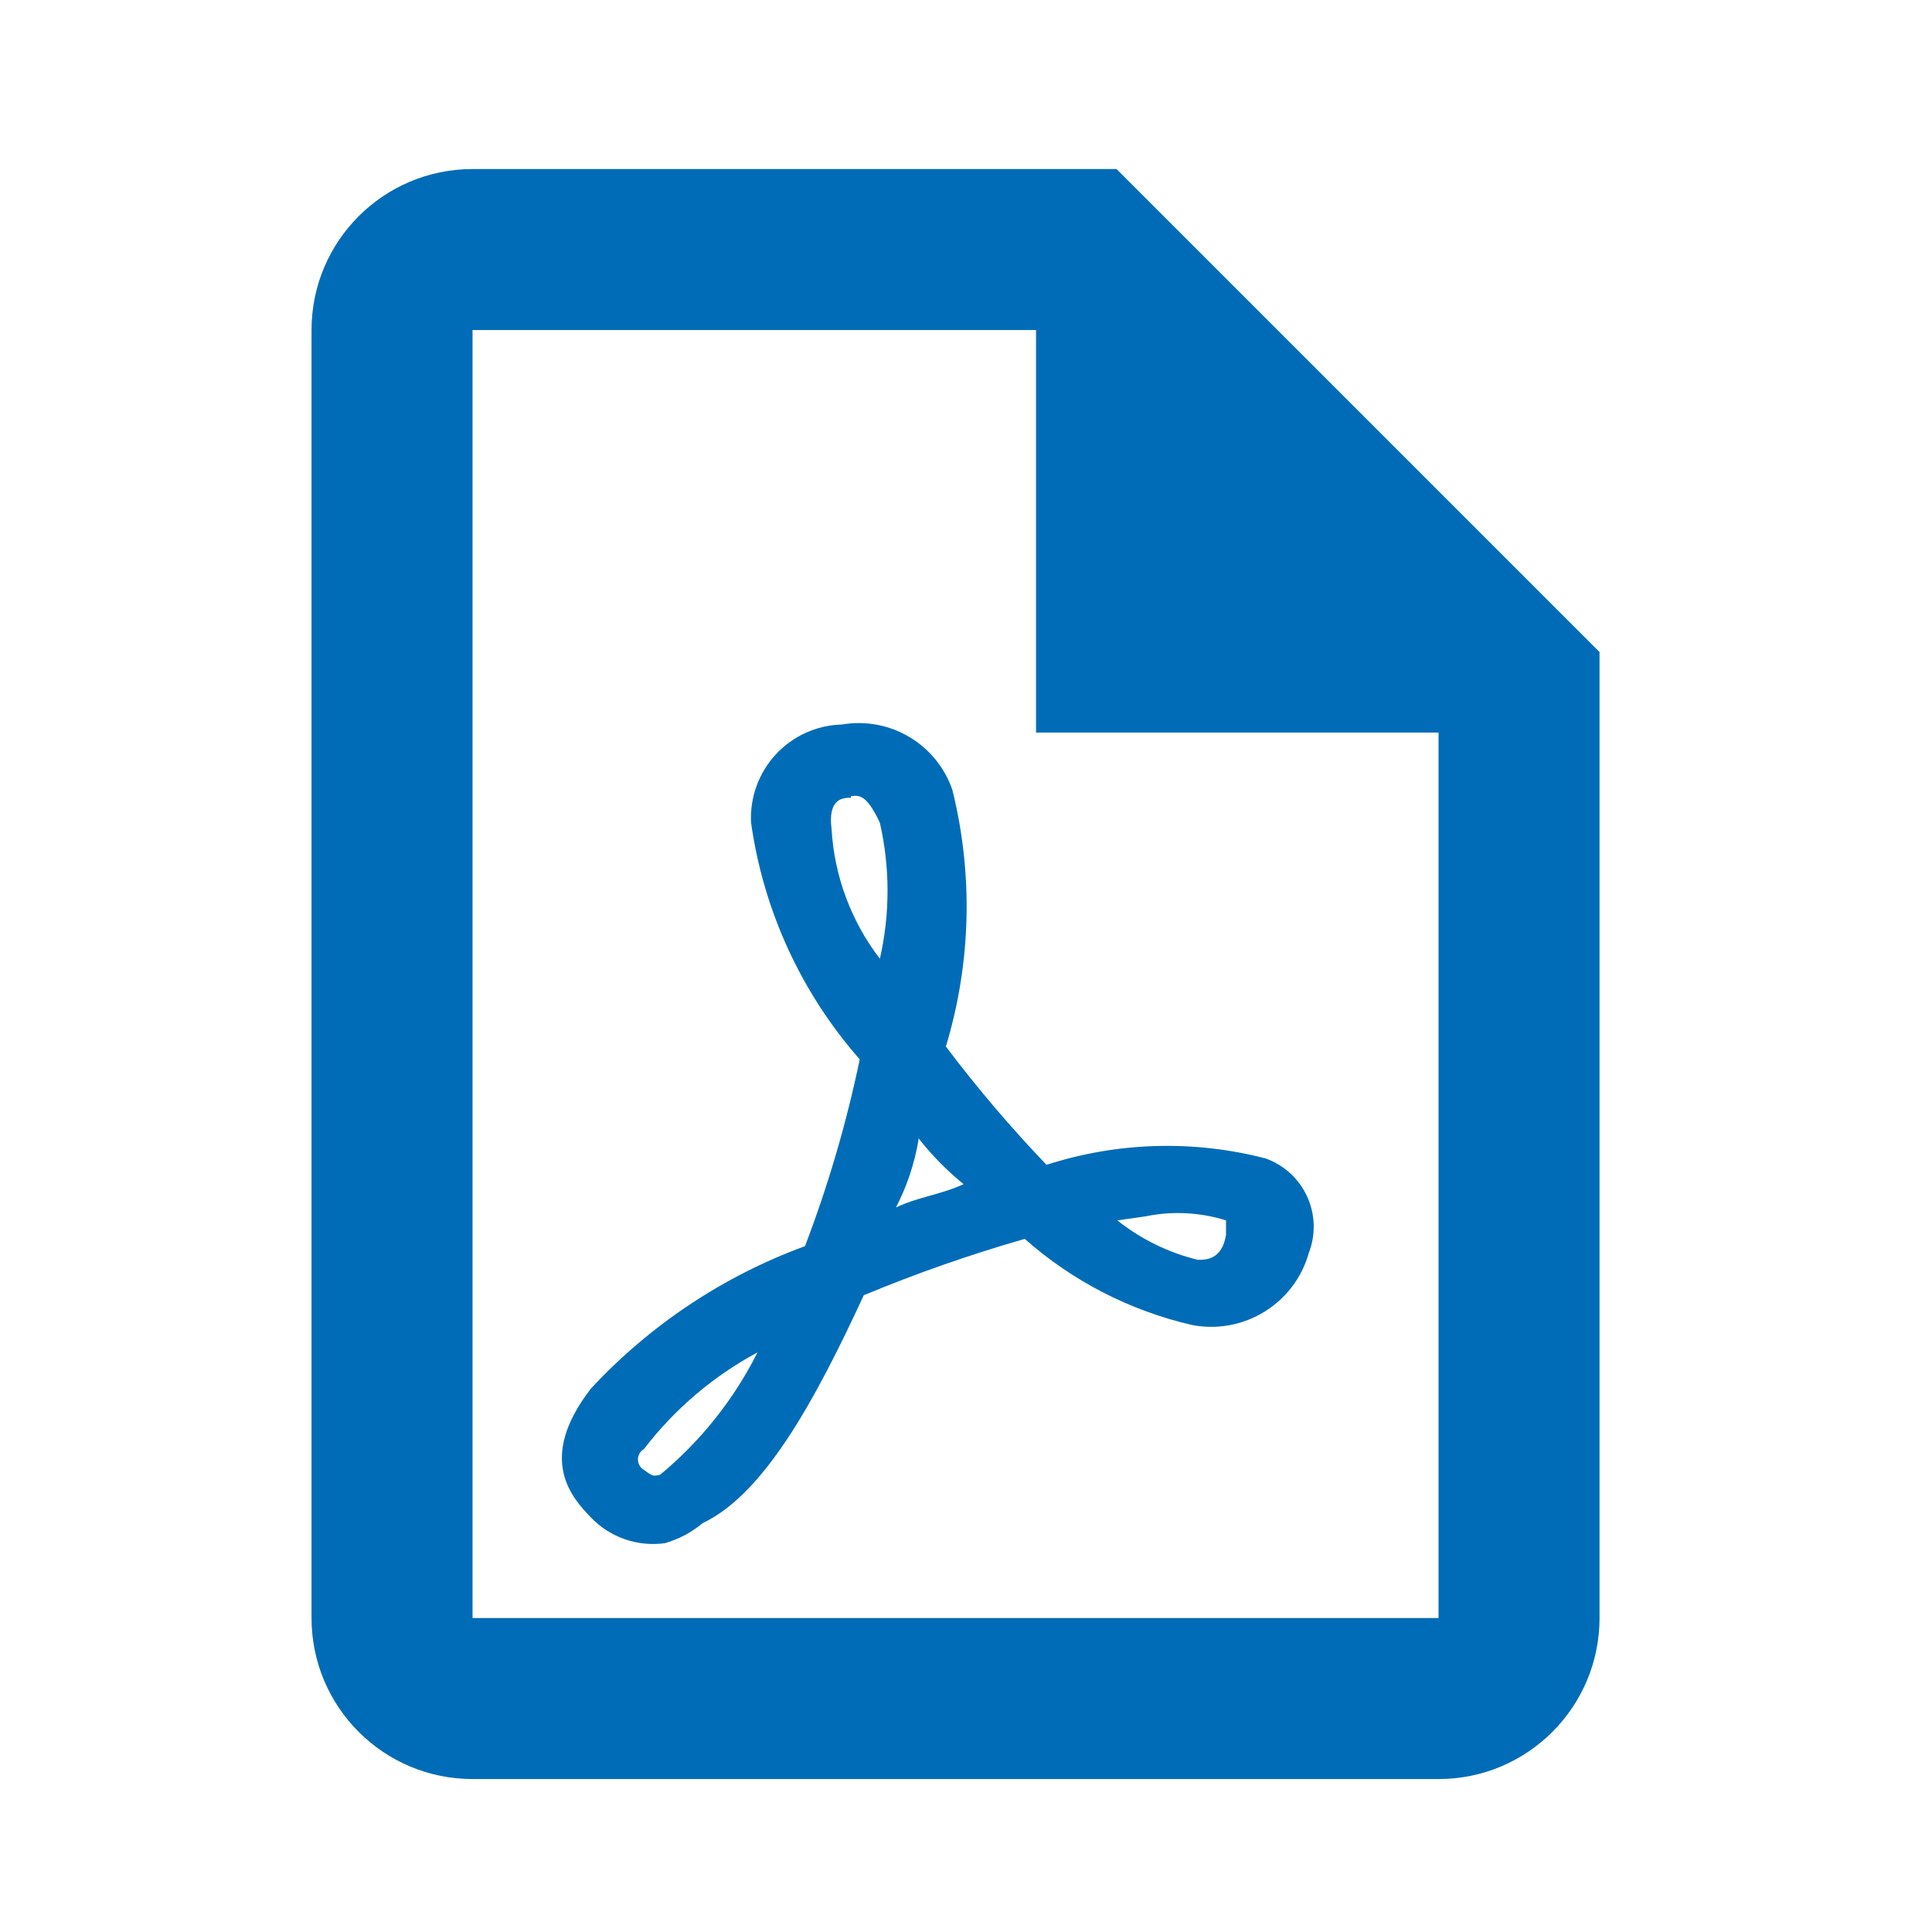
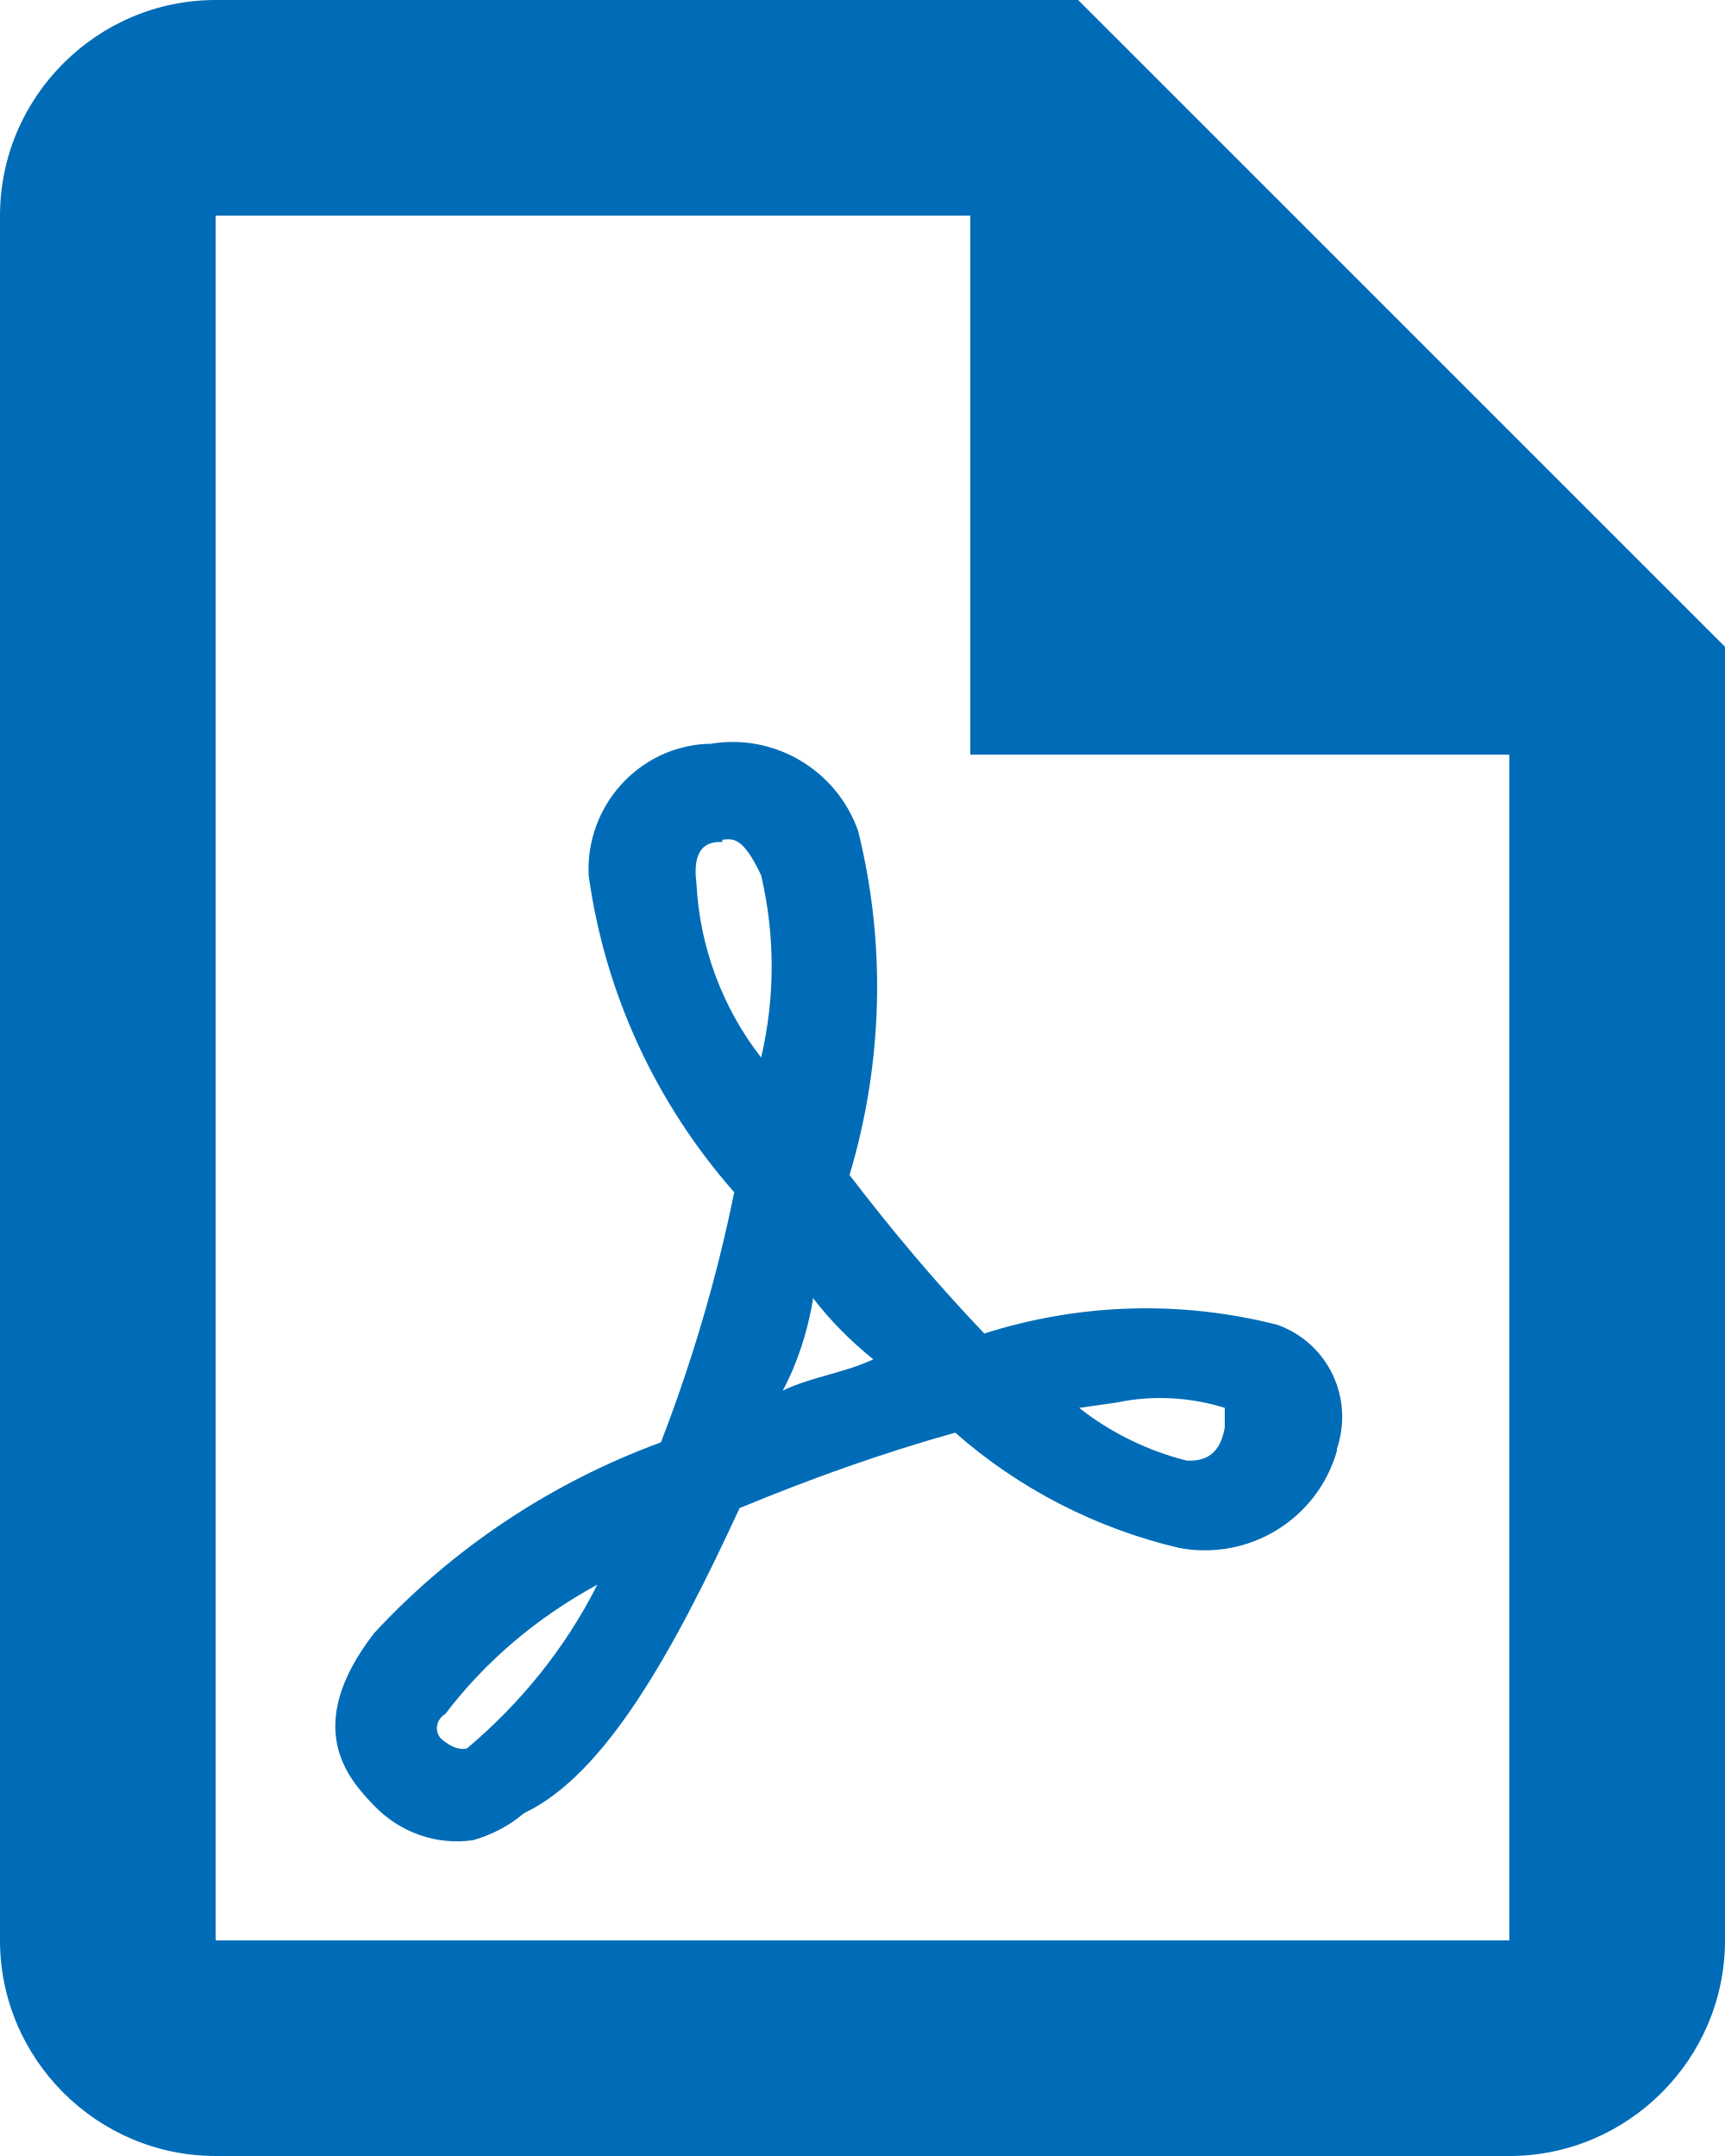
- <svg xmlns="http://www.w3.org/2000/svg" width="24" height="24" viewBox="0 0 24 24">
-   <path fill="#006cb7" d="M13.87,2.1h-8a2,2,0,0,0-2,2v16a2,2,0,0,0,2,2h12a2,2,0,0,0,2-2V8.1l-6-6m4,18h-12V4.1h7v5h5Z" />
-   <path fill="#006cb7" d="M8.26,19.17a1.07,1.07,0,0,1-.92-.32c-.23-.24-.68-.72,0-1.6A6.85,6.85,0,0,1,10,15.48a15.23,15.23,0,0,0,.68-2.32,5.65,5.65,0,0,1-1.35-2.94A1.16,1.16,0,0,1,10.46,9h0a1.23,1.23,0,0,1,1.37.81A6,6,0,0,1,11.75,13,16.43,16.43,0,0,0,13,14.47a4.88,4.88,0,0,1,2.72-.08.9.9,0,0,1,.54,1.17,1.26,1.26,0,0,1-1.45.9,4.74,4.74,0,0,1-2.08-1.07,18.36,18.36,0,0,0-2,.7c-.61,1.32-1.24,2.47-2,2.83A1.29,1.29,0,0,1,8.26,19.17ZM9.41,16.8A4.4,4.4,0,0,0,8,18a.15.15,0,0,0,0,.26c.11.08.11.08.2.06A4.73,4.73,0,0,0,9.41,16.8Zm4.47-1.64a2.59,2.59,0,0,0,1,.49c.1,0,.3,0,.35-.31h0l0-.18a2,2,0,0,0-1-.05Zm-2.47-1a2.86,2.86,0,0,1-.28.84c.27-.13.56-.16.84-.29A3.58,3.58,0,0,1,11.41,14.14Zm-.84-4.25c-.09,0-.29,0-.24.39a2.93,2.93,0,0,0,.6,1.61,3.79,3.79,0,0,0,0-1.69C10.76,9.86,10.67,9.88,10.57,9.89Z" />
+ <svg xmlns="http://www.w3.org/2000/svg" id="a" viewBox="0 0 16 20">
+   <path d="M10,0H2C.9,0,0,.9,0,2V18c0,1.1,.9,2,2,2H14c1.1,0,2-.9,2-2V6L10,0m4,18H2V2h7V7h5v11Z" style="fill:#006cb7;" />
+   <path d="M4.39,17.07c-.34,.05-.68-.07-.92-.32-.23-.24-.68-.72,0-1.6,.73-.79,1.65-1.4,2.66-1.77,.29-.75,.52-1.53,.68-2.32-.73-.83-1.2-1.85-1.35-2.94-.03-.64,.46-1.19,1.1-1.22h.03c.59-.1,1.17,.24,1.37,.81,.26,1.05,.23,2.15-.08,3.19,.39,.51,.8,1,1.25,1.47,.88-.28,1.82-.31,2.72-.08,.47,.17,.71,.68,.55,1.15v.02c-.18,.63-.81,1.02-1.46,.9-.77-.18-1.49-.55-2.08-1.07-.68,.19-1.35,.43-2,.7-.61,1.32-1.24,2.47-2,2.83-.14,.12-.3,.2-.47,.25Zm1.15-2.37c-.55,.3-1.03,.7-1.41,1.2-.07,.04-.1,.13-.06,.2,.01,.02,.03,.04,.06,.06q.11,.08,.2,.06c.5-.42,.92-.94,1.21-1.52Zm4.47-1.64c.29,.23,.64,.4,1,.49,.1,0,.3,0,.35-.31h0v-.18c-.32-.1-.67-.12-1-.05l-.35,.05Zm-2.47-1c-.05,.29-.14,.58-.28,.84,.27-.13,.56-.16,.84-.29-.21-.17-.4-.36-.56-.57v.02Zm-.84-4.25c-.09,0-.29,0-.24,.39,.03,.58,.24,1.15,.6,1.61,.13-.56,.13-1.13,0-1.69-.17-.36-.26-.34-.36-.33v.02Z" style="fill:#006cb7;" />
</svg>
